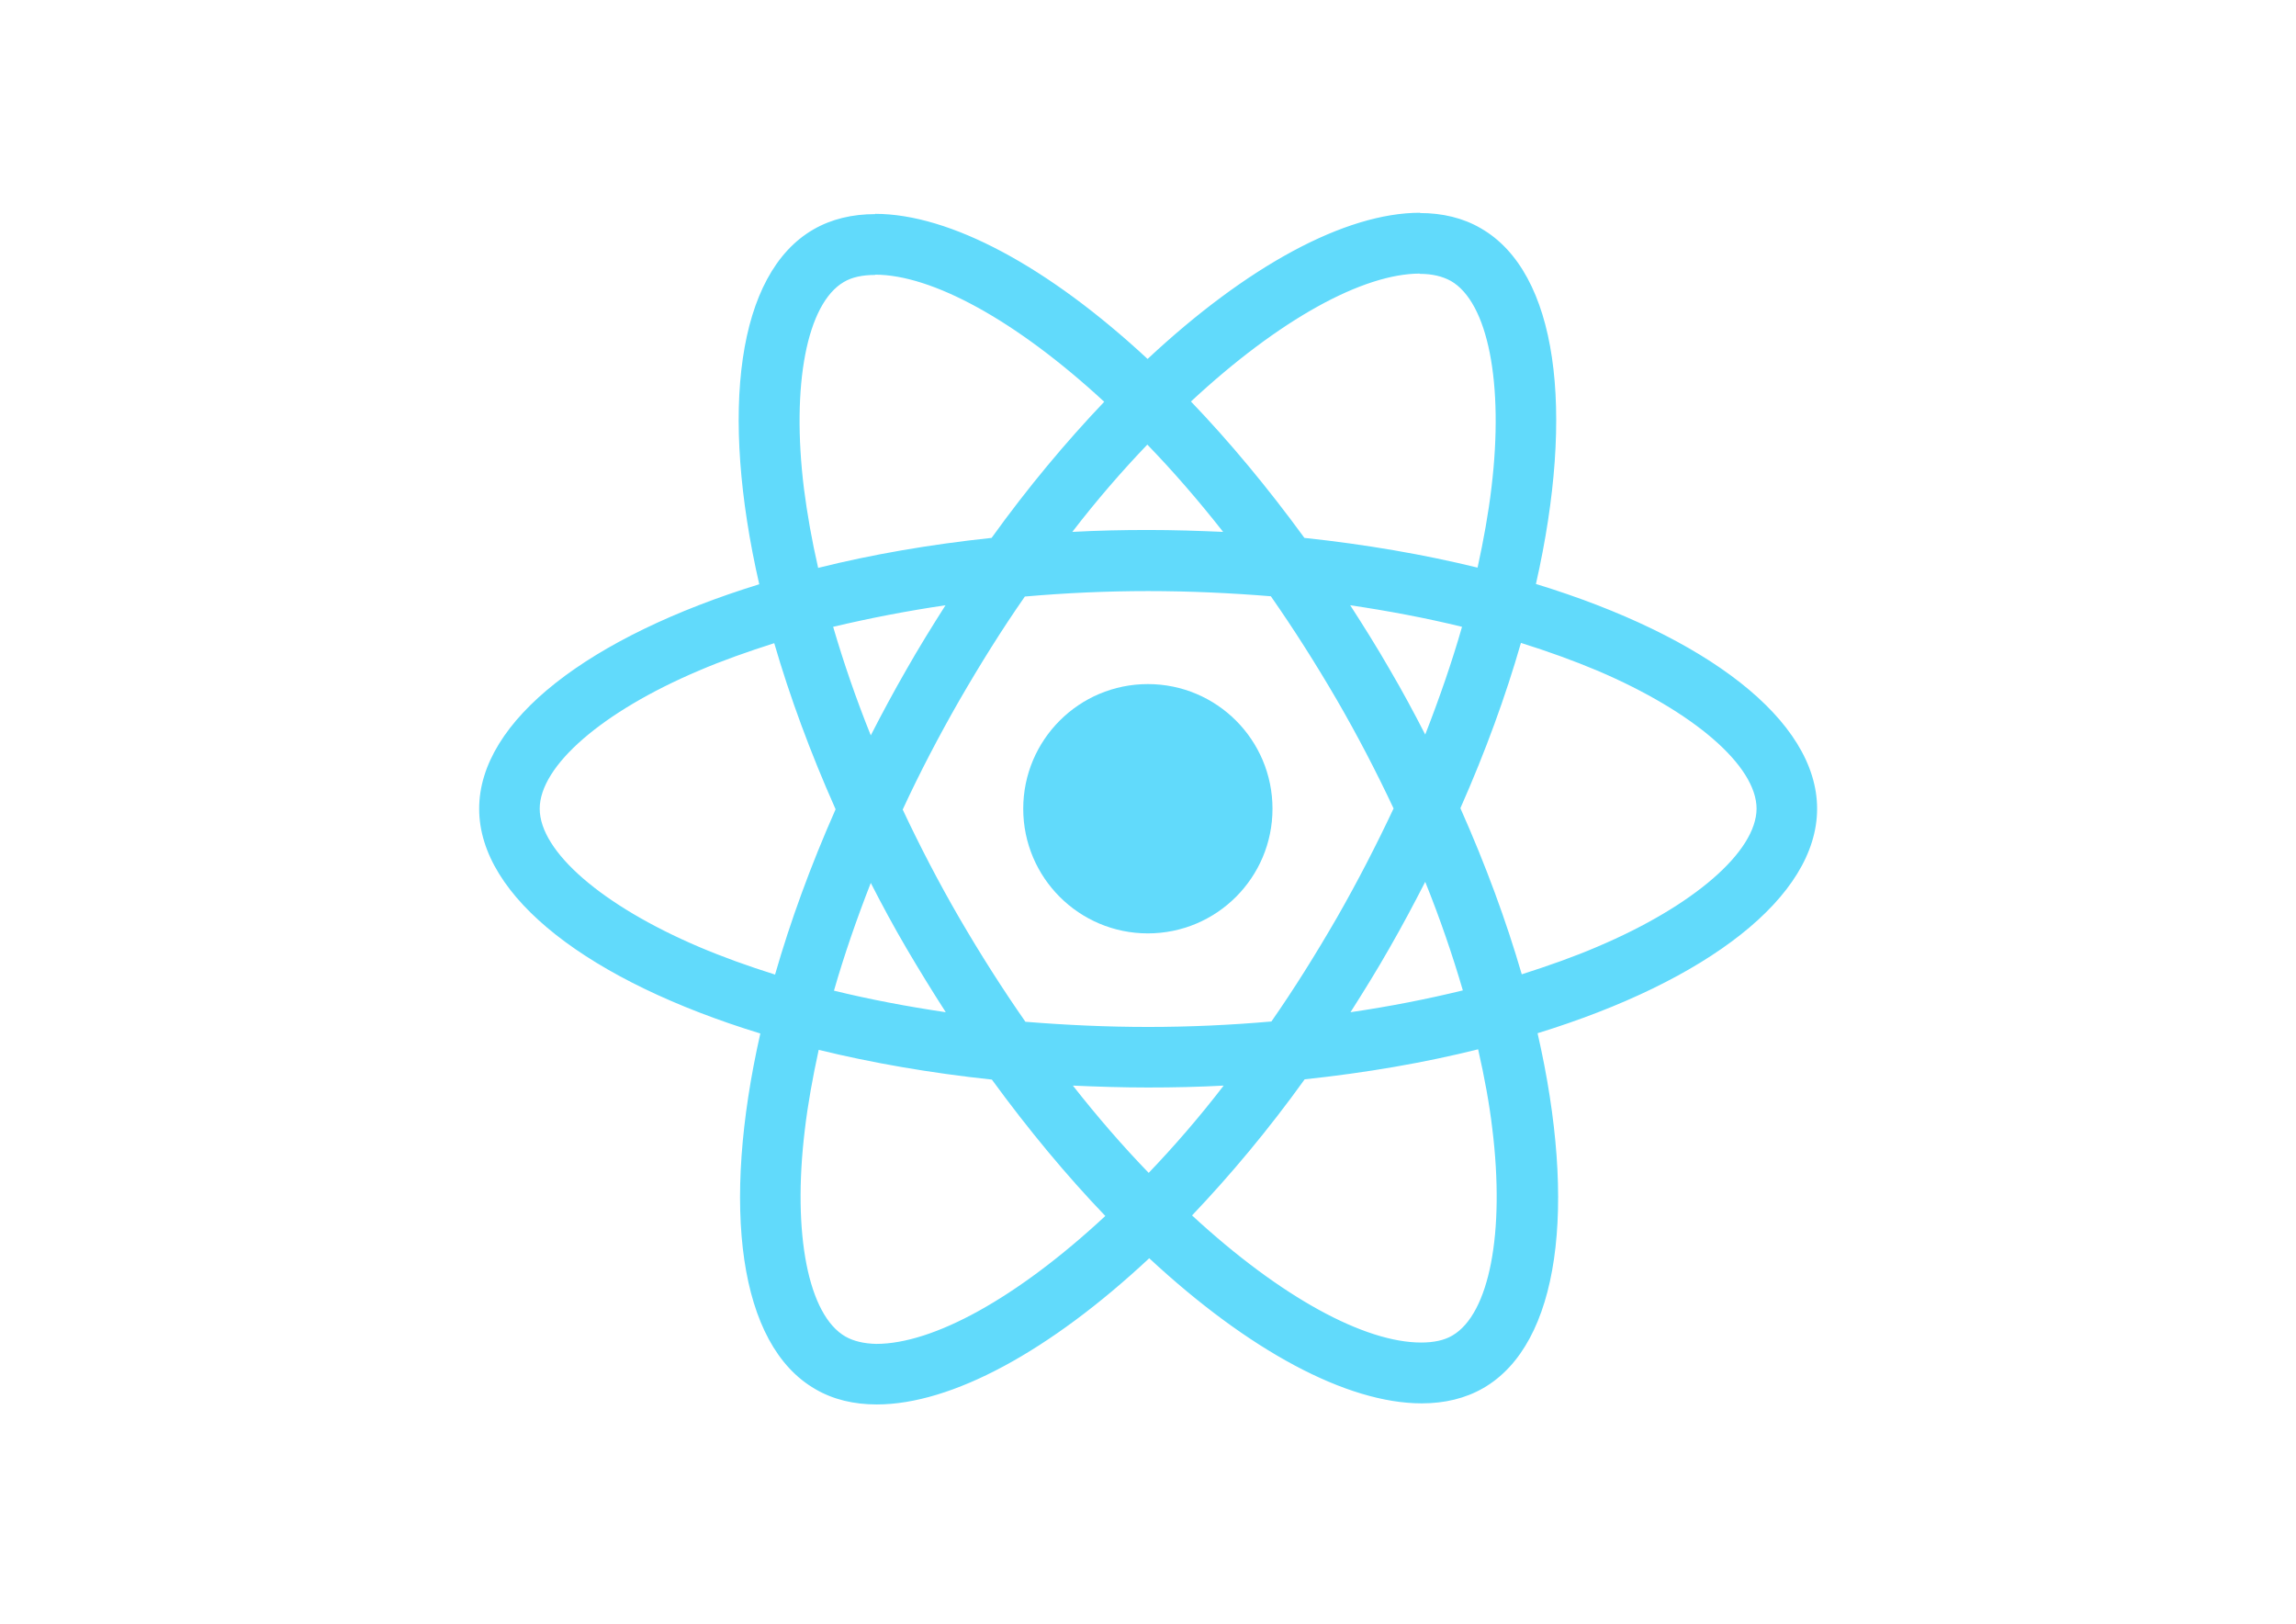
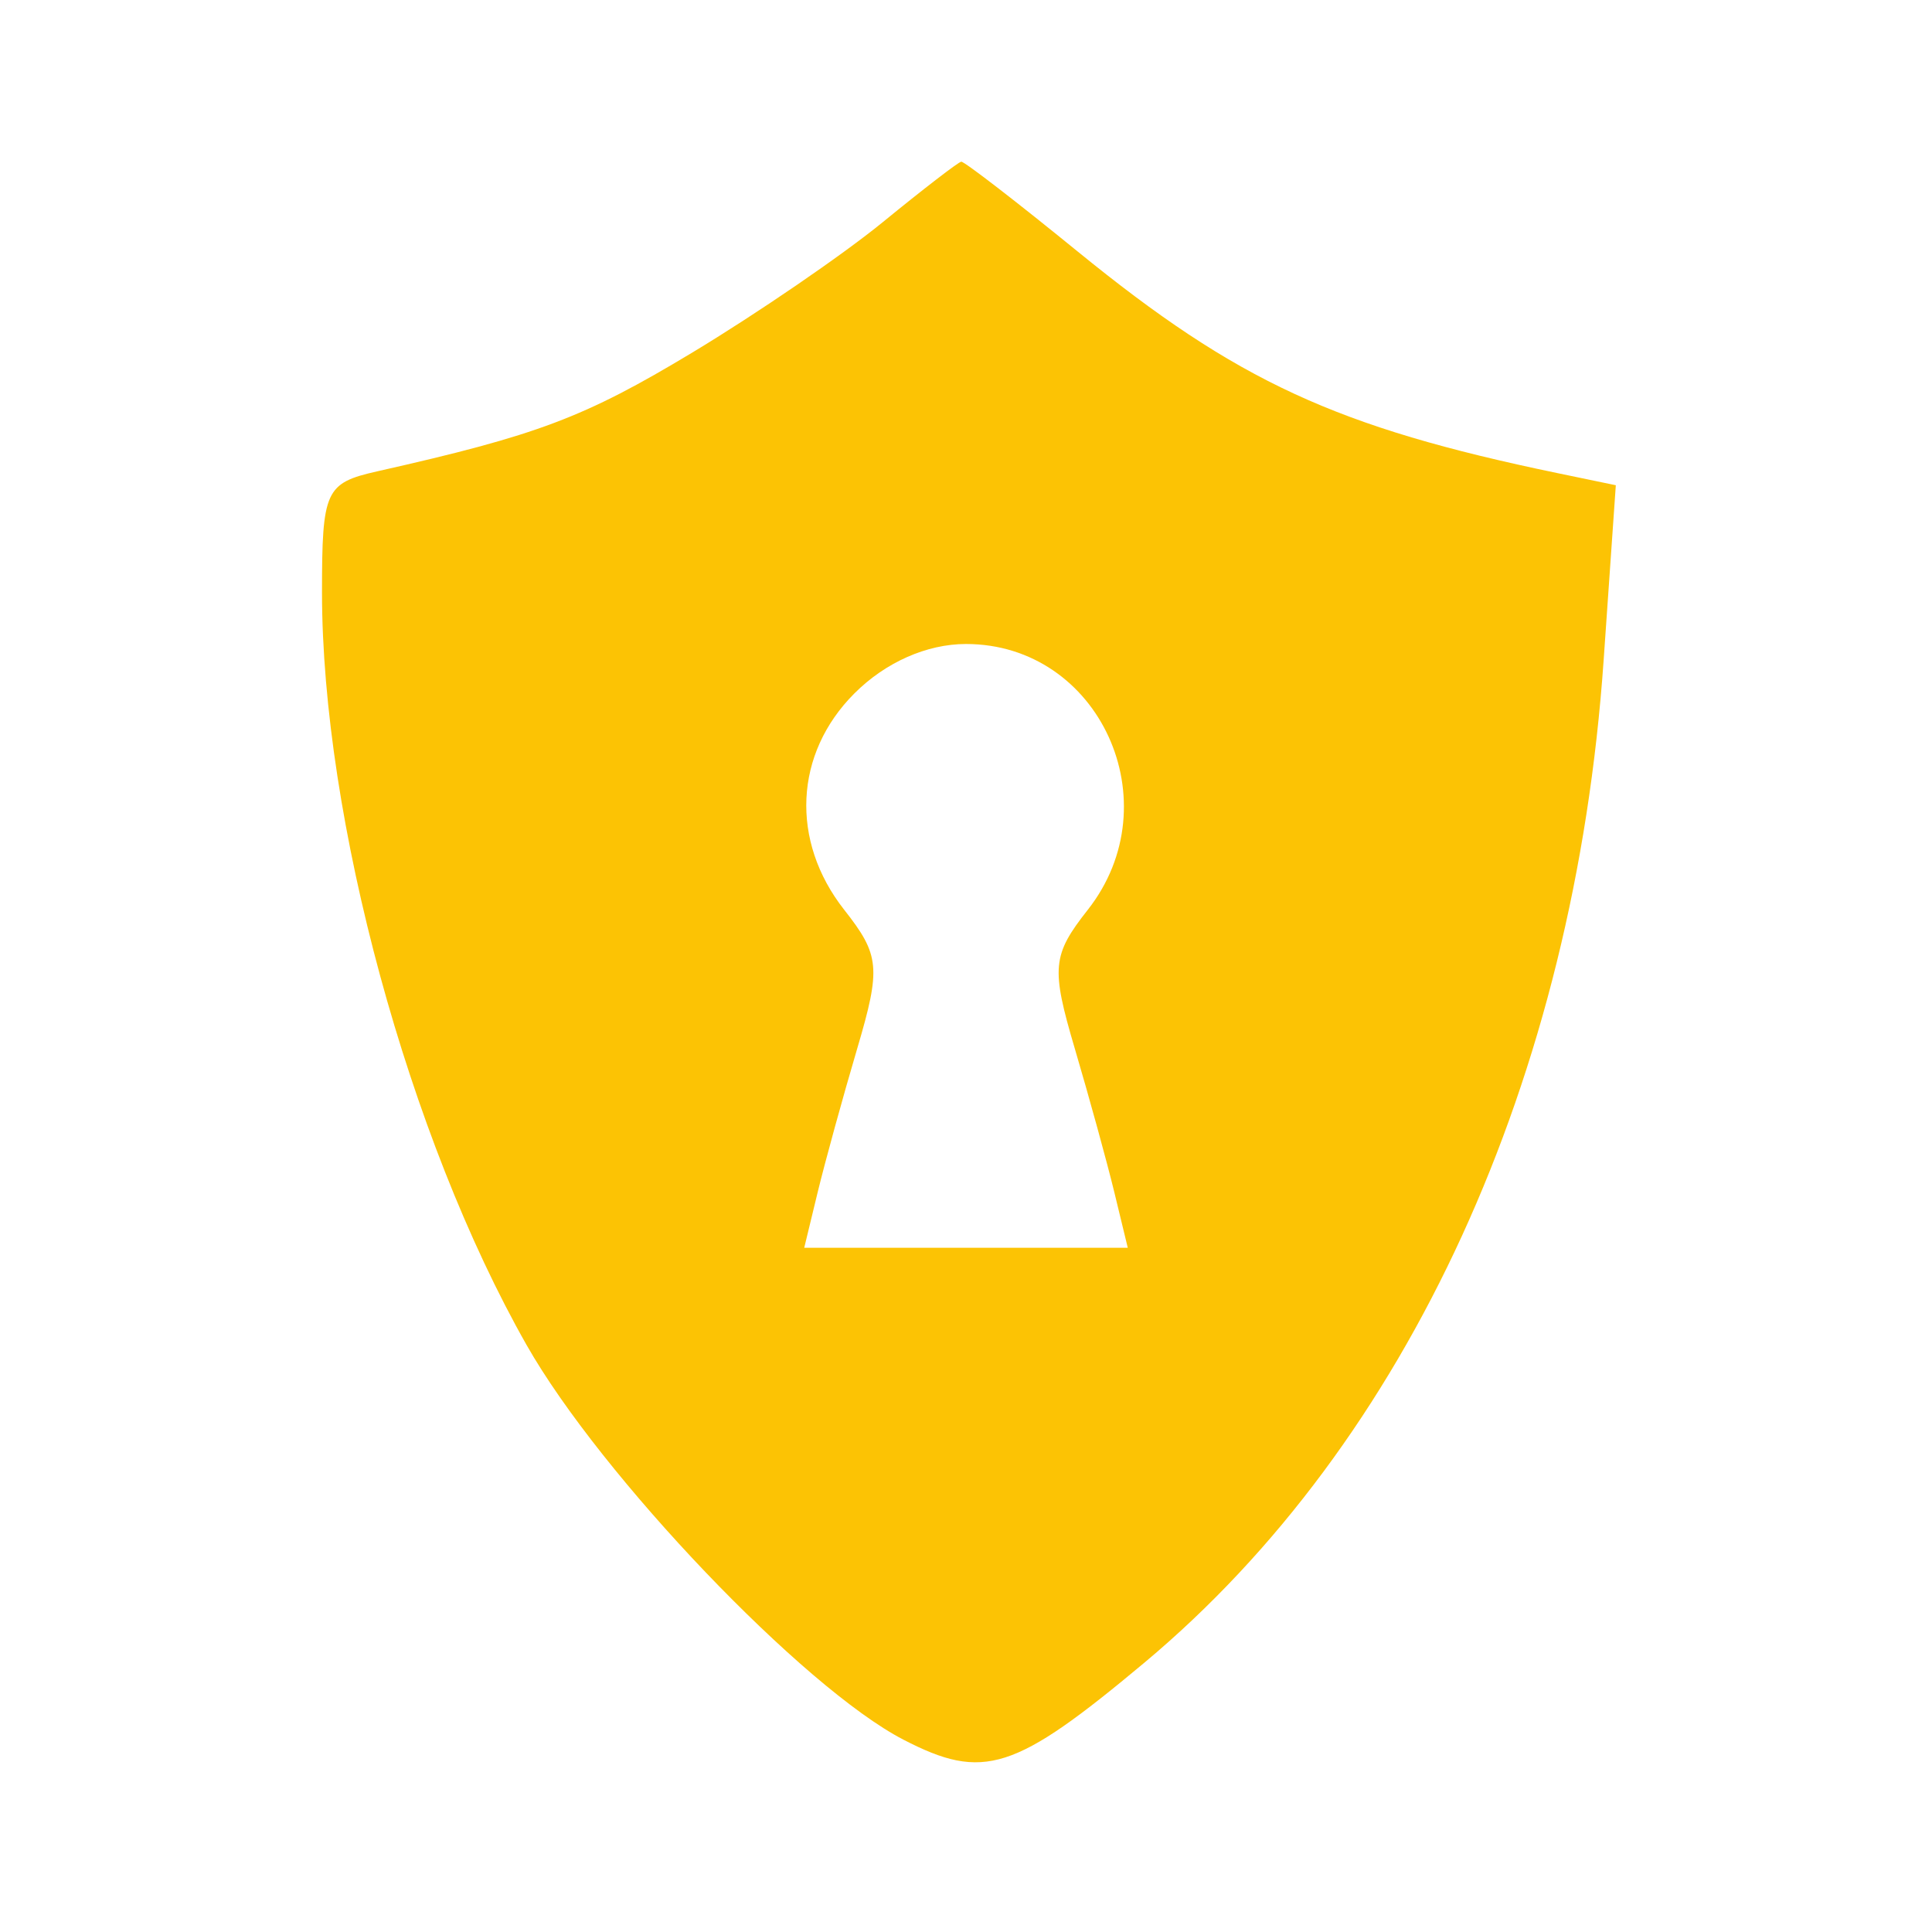
- <svg xmlns="http://www.w3.org/2000/svg" viewBox="0 0 841.9 595.3">
-   <g fill="#61DAFB">
-     <path d="M666.3 296.5c0-32.5-40.7-63.3-103.1-82.4 14.4-63.6 8-114.2-20.2-130.4-6.5-3.8-14.1-5.6-22.4-5.6v22.3c4.6 0 8.3.9 11.4 2.6 13.6 7.8 19.5 37.5 14.9 75.7-1.1 9.4-2.9 19.3-5.1 29.4-19.6-4.8-41-8.5-63.5-10.9-13.5-18.5-27.5-35.3-41.6-50 32.6-30.3 63.2-46.9 84-46.9V78c-27.5 0-63.5 19.6-99.9 53.6-36.4-33.8-72.4-53.2-99.9-53.2v22.3c20.7 0 51.4 16.5 84 46.6-14 14.7-28 31.4-41.3 49.9-22.6 2.4-44 6.1-63.6 11-2.3-10-4-19.7-5.2-29-4.7-38.2 1.1-67.9 14.6-75.8 3-1.8 6.9-2.6 11.5-2.6V78.5c-8.4 0-16 1.8-22.6 5.6-28.1 16.2-34.4 66.7-19.9 130.1-62.2 19.2-102.7 49.9-102.7 82.3 0 32.5 40.7 63.3 103.1 82.4-14.4 63.6-8 114.2 20.2 130.4 6.5 3.8 14.1 5.6 22.5 5.6 27.5 0 63.5-19.6 99.9-53.6 36.4 33.8 72.4 53.2 99.9 53.2 8.4 0 16-1.8 22.6-5.6 28.1-16.2 34.4-66.7 19.9-130.1 62-19.1 102.5-49.9 102.5-82.3zm-130.2-66.7c-3.7 12.9-8.3 26.2-13.5 39.5-4.1-8-8.4-16-13.1-24-4.6-8-9.5-15.8-14.4-23.4 14.2 2.1 27.9 4.7 41 7.9zm-45.8 106.5c-7.8 13.5-15.8 26.3-24.1 38.2-14.9 1.3-30 2-45.2 2-15.1 0-30.2-.7-45-1.9-8.3-11.9-16.4-24.6-24.2-38-7.6-13.1-14.5-26.4-20.8-39.8 6.2-13.4 13.2-26.8 20.7-39.9 7.8-13.5 15.8-26.3 24.1-38.2 14.9-1.3 30-2 45.2-2 15.1 0 30.2.7 45 1.9 8.3 11.9 16.4 24.6 24.2 38 7.6 13.1 14.5 26.4 20.8 39.8-6.3 13.4-13.2 26.8-20.7 39.9zm32.3-13c5.4 13.4 10 26.8 13.8 39.8-13.1 3.2-26.9 5.9-41.2 8 4.9-7.7 9.8-15.6 14.4-23.7 4.6-8 8.9-16.1 13-24.1zM421.2 430c-9.3-9.6-18.6-20.3-27.8-32 9 .4 18.2.7 27.5.7 9.4 0 18.7-.2 27.8-.7-9 11.7-18.3 22.4-27.5 32zm-74.4-58.9c-14.2-2.1-27.9-4.7-41-7.9 3.7-12.9 8.3-26.2 13.5-39.5 4.1 8 8.4 16 13.1 24 4.7 8 9.5 15.8 14.4 23.4zM420.7 163c9.3 9.6 18.6 20.3 27.8 32-9-.4-18.2-.7-27.5-.7-9.4 0-18.7.2-27.8.7 9-11.7 18.3-22.4 27.5-32zm-74 58.9c-4.9 7.7-9.8 15.6-14.4 23.7-4.6 8-8.9 16-13 24-5.4-13.4-10-26.8-13.8-39.8 13.1-3.1 26.9-5.8 41.2-7.9zm-90.5 125.2c-35.4-15.1-58.3-34.9-58.3-50.6 0-15.7 22.9-35.6 58.3-50.6 8.6-3.7 18-7 27.7-10.1 5.7 19.6 13.2 40 22.5 60.9-9.2 20.8-16.6 41.1-22.2 60.6-9.9-3.1-19.3-6.5-28-10.2zM310 490c-13.6-7.8-19.5-37.5-14.9-75.7 1.1-9.4 2.9-19.3 5.1-29.4 19.6 4.8 41 8.5 63.5 10.9 13.5 18.5 27.5 35.3 41.6 50-32.6 30.3-63.2 46.9-84 46.9-4.5-.1-8.3-1-11.3-2.7zm237.2-76.2c4.7 38.2-1.1 67.9-14.6 75.8-3 1.8-6.9 2.6-11.5 2.6-20.7 0-51.4-16.5-84-46.6 14-14.7 28-31.4 41.3-49.9 22.6-2.4 44-6.1 63.6-11 2.3 10.1 4.1 19.8 5.2 29.1zm38.5-66.7c-8.6 3.7-18 7-27.7 10.1-5.7-19.6-13.2-40-22.5-60.9 9.2-20.8 16.6-41.1 22.2-60.6 9.9 3.1 19.3 6.5 28.1 10.2 35.4 15.1 58.3 34.9 58.3 50.6-.1 15.7-23 35.6-58.4 50.6zM320.8 78.4z" />
-     <circle cx="420.9" cy="296.5" r="45.7" />
-     <path d="M520.5 78.1z" />
-   </g>
+ <svg xmlns="http://www.w3.org/2000/svg" width="96" height="96" viewBox="0 0 96 96" version="1.1">
+   <path d="M 43.870 11.034 C 41.874 12.666, 37.608 15.586, 34.390 17.524 C 29.029 20.752, 26.712 21.626, 18.750 23.419 C 16.167 24.001, 16 24.365, 16 29.431 C 16 40.668, 20.310 56.520, 26.168 66.836 C 29.863 73.340, 39.922 83.874, 44.894 86.445 C 48.874 88.503, 50.415 88.010, 56.873 82.610 C 69.969 71.658, 78.239 53.603, 79.684 32.805 L 80.289 24.111 77.394 23.510 C 66.391 21.226, 61.484 18.960, 53.551 12.499 C 50.514 10.024, 47.909 8.015, 47.764 8.034 C 47.619 8.052, 45.867 9.402, 43.870 11.034 M 42.455 34.455 C 39.463 37.446, 39.259 41.788, 41.949 45.208 C 43.720 47.459, 43.779 48.090, 42.597 52.093 C 41.881 54.517, 40.995 57.737, 40.628 59.250 L 39.962 62 48 62 L 56.038 62 55.372 59.250 C 55.005 57.737, 54.119 54.517, 53.403 52.093 C 52.221 48.090, 52.280 47.459, 54.051 45.208 C 58.243 39.879, 54.634 32, 48 32 C 46.052 32, 44.002 32.907, 42.455 34.455" stroke="none" fill="#fcc304" fill-rule="evenodd" />
</svg>
